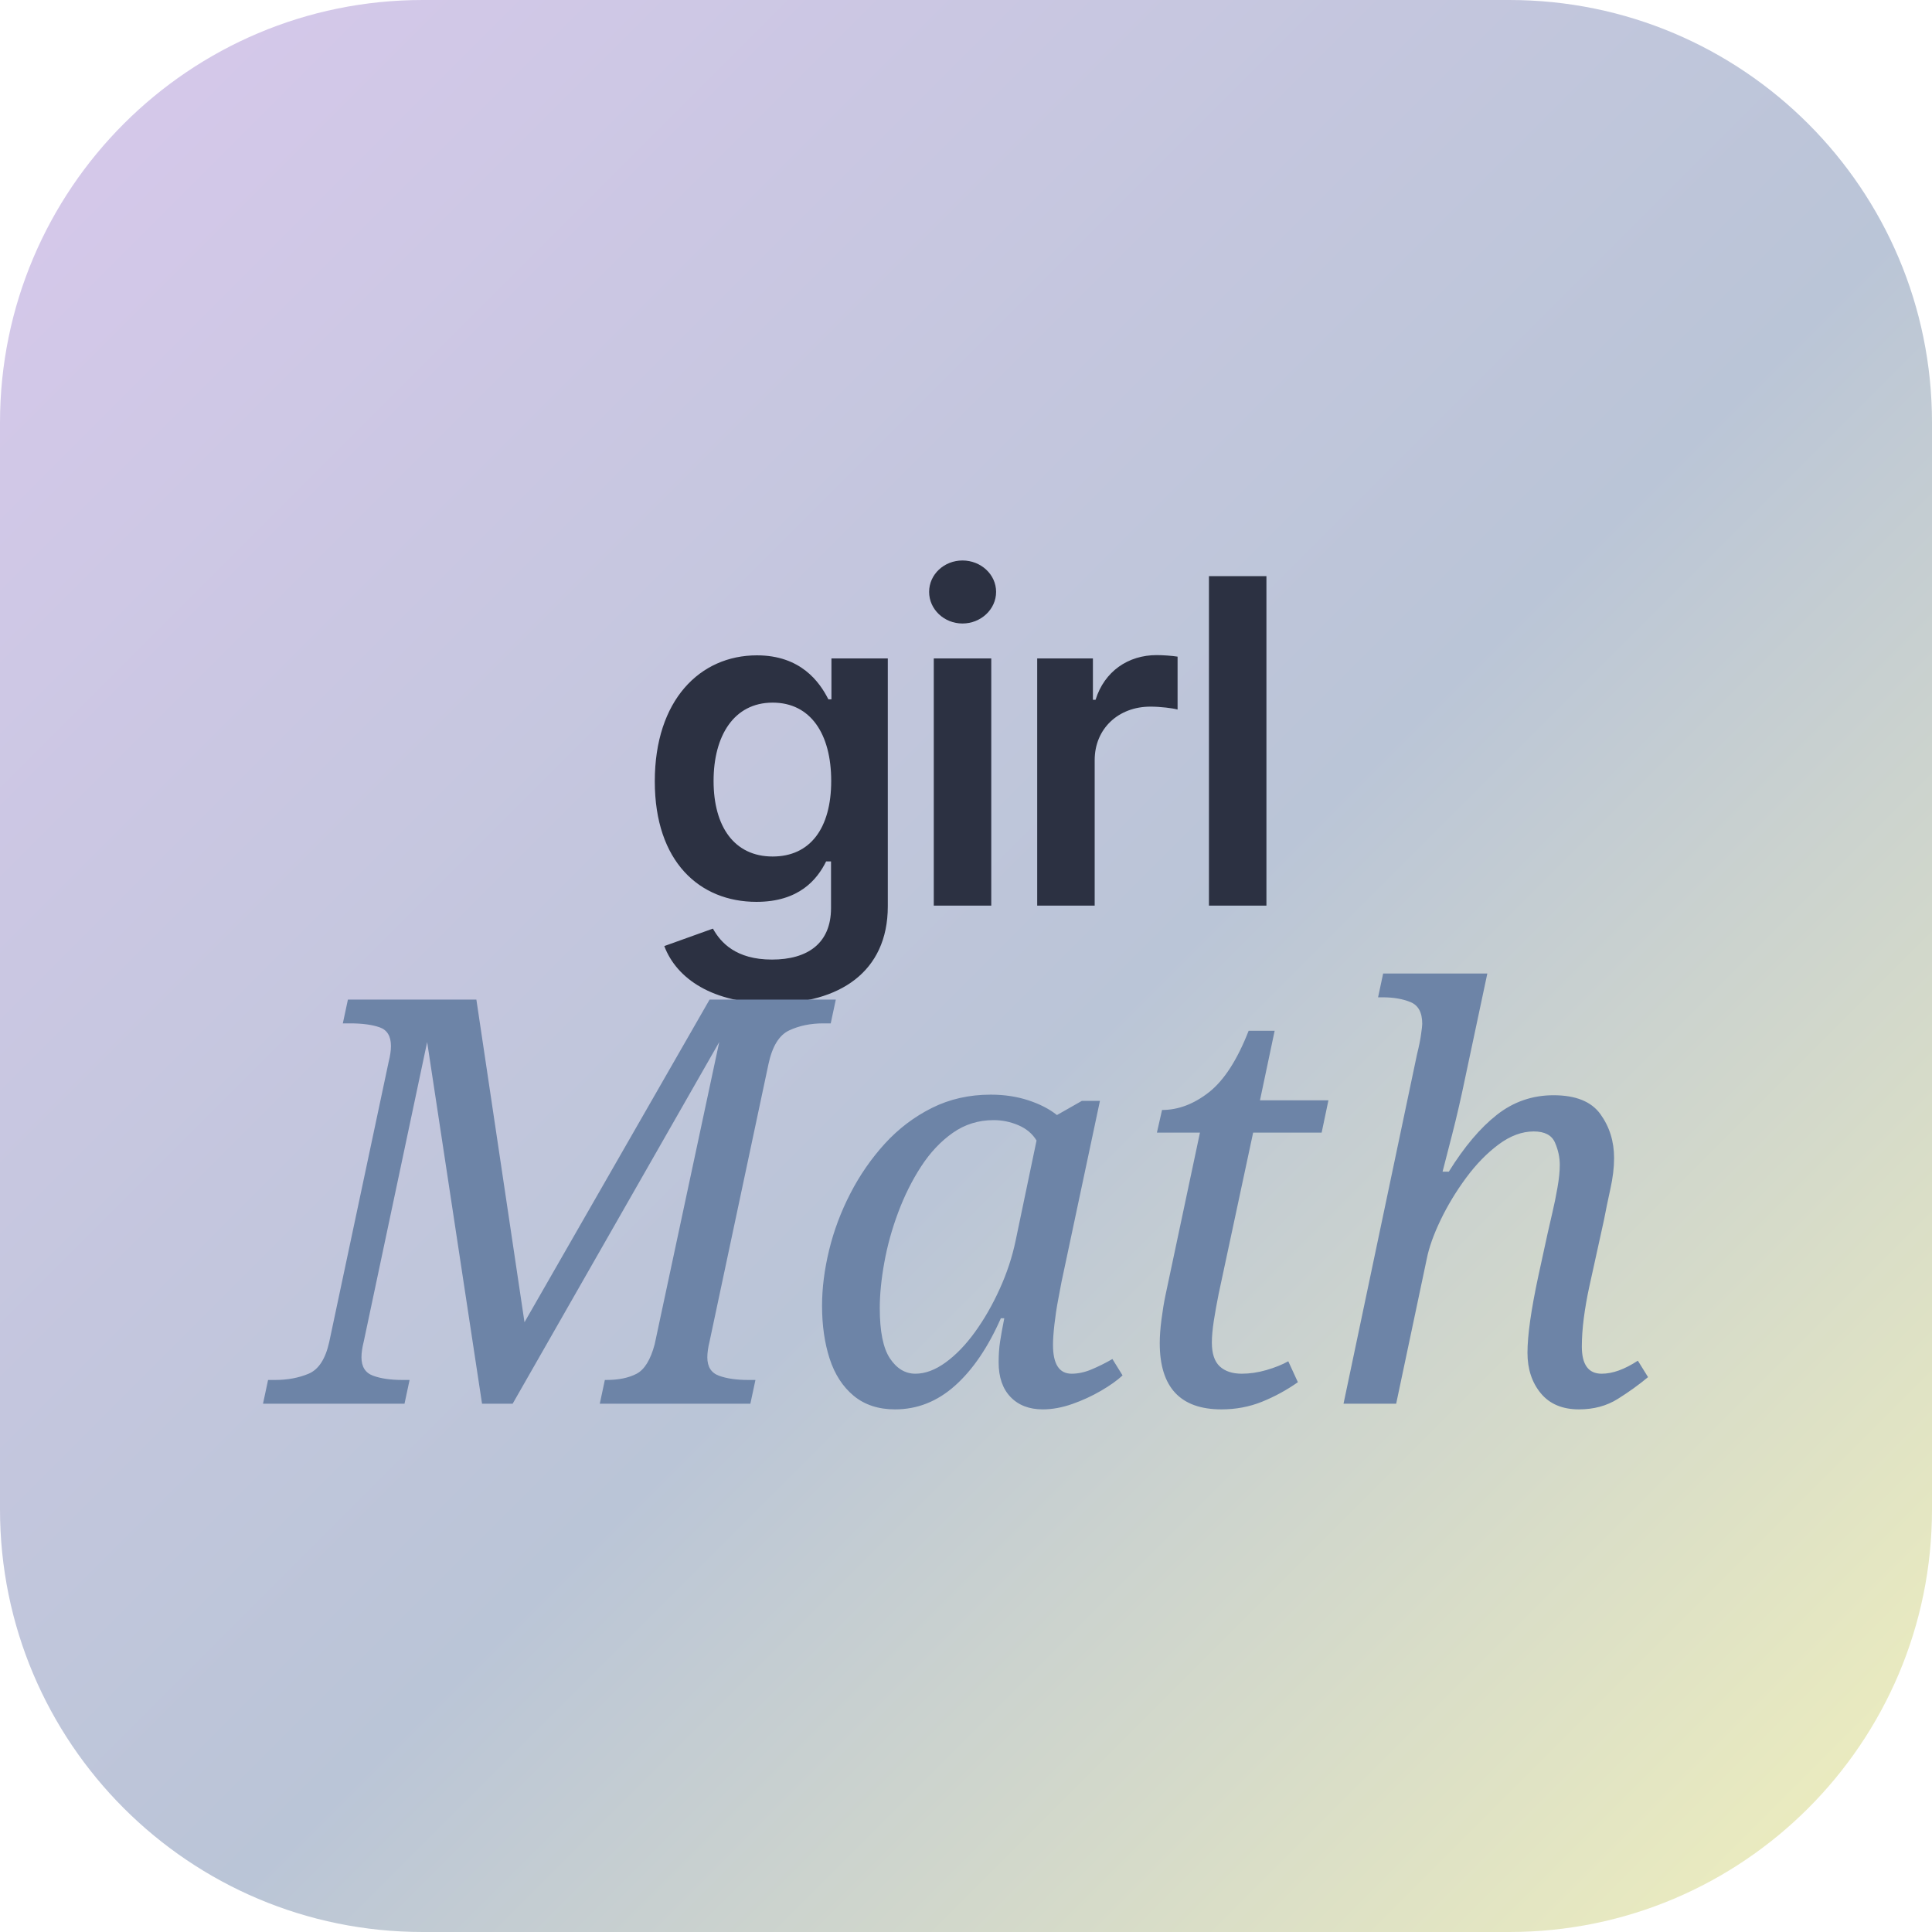
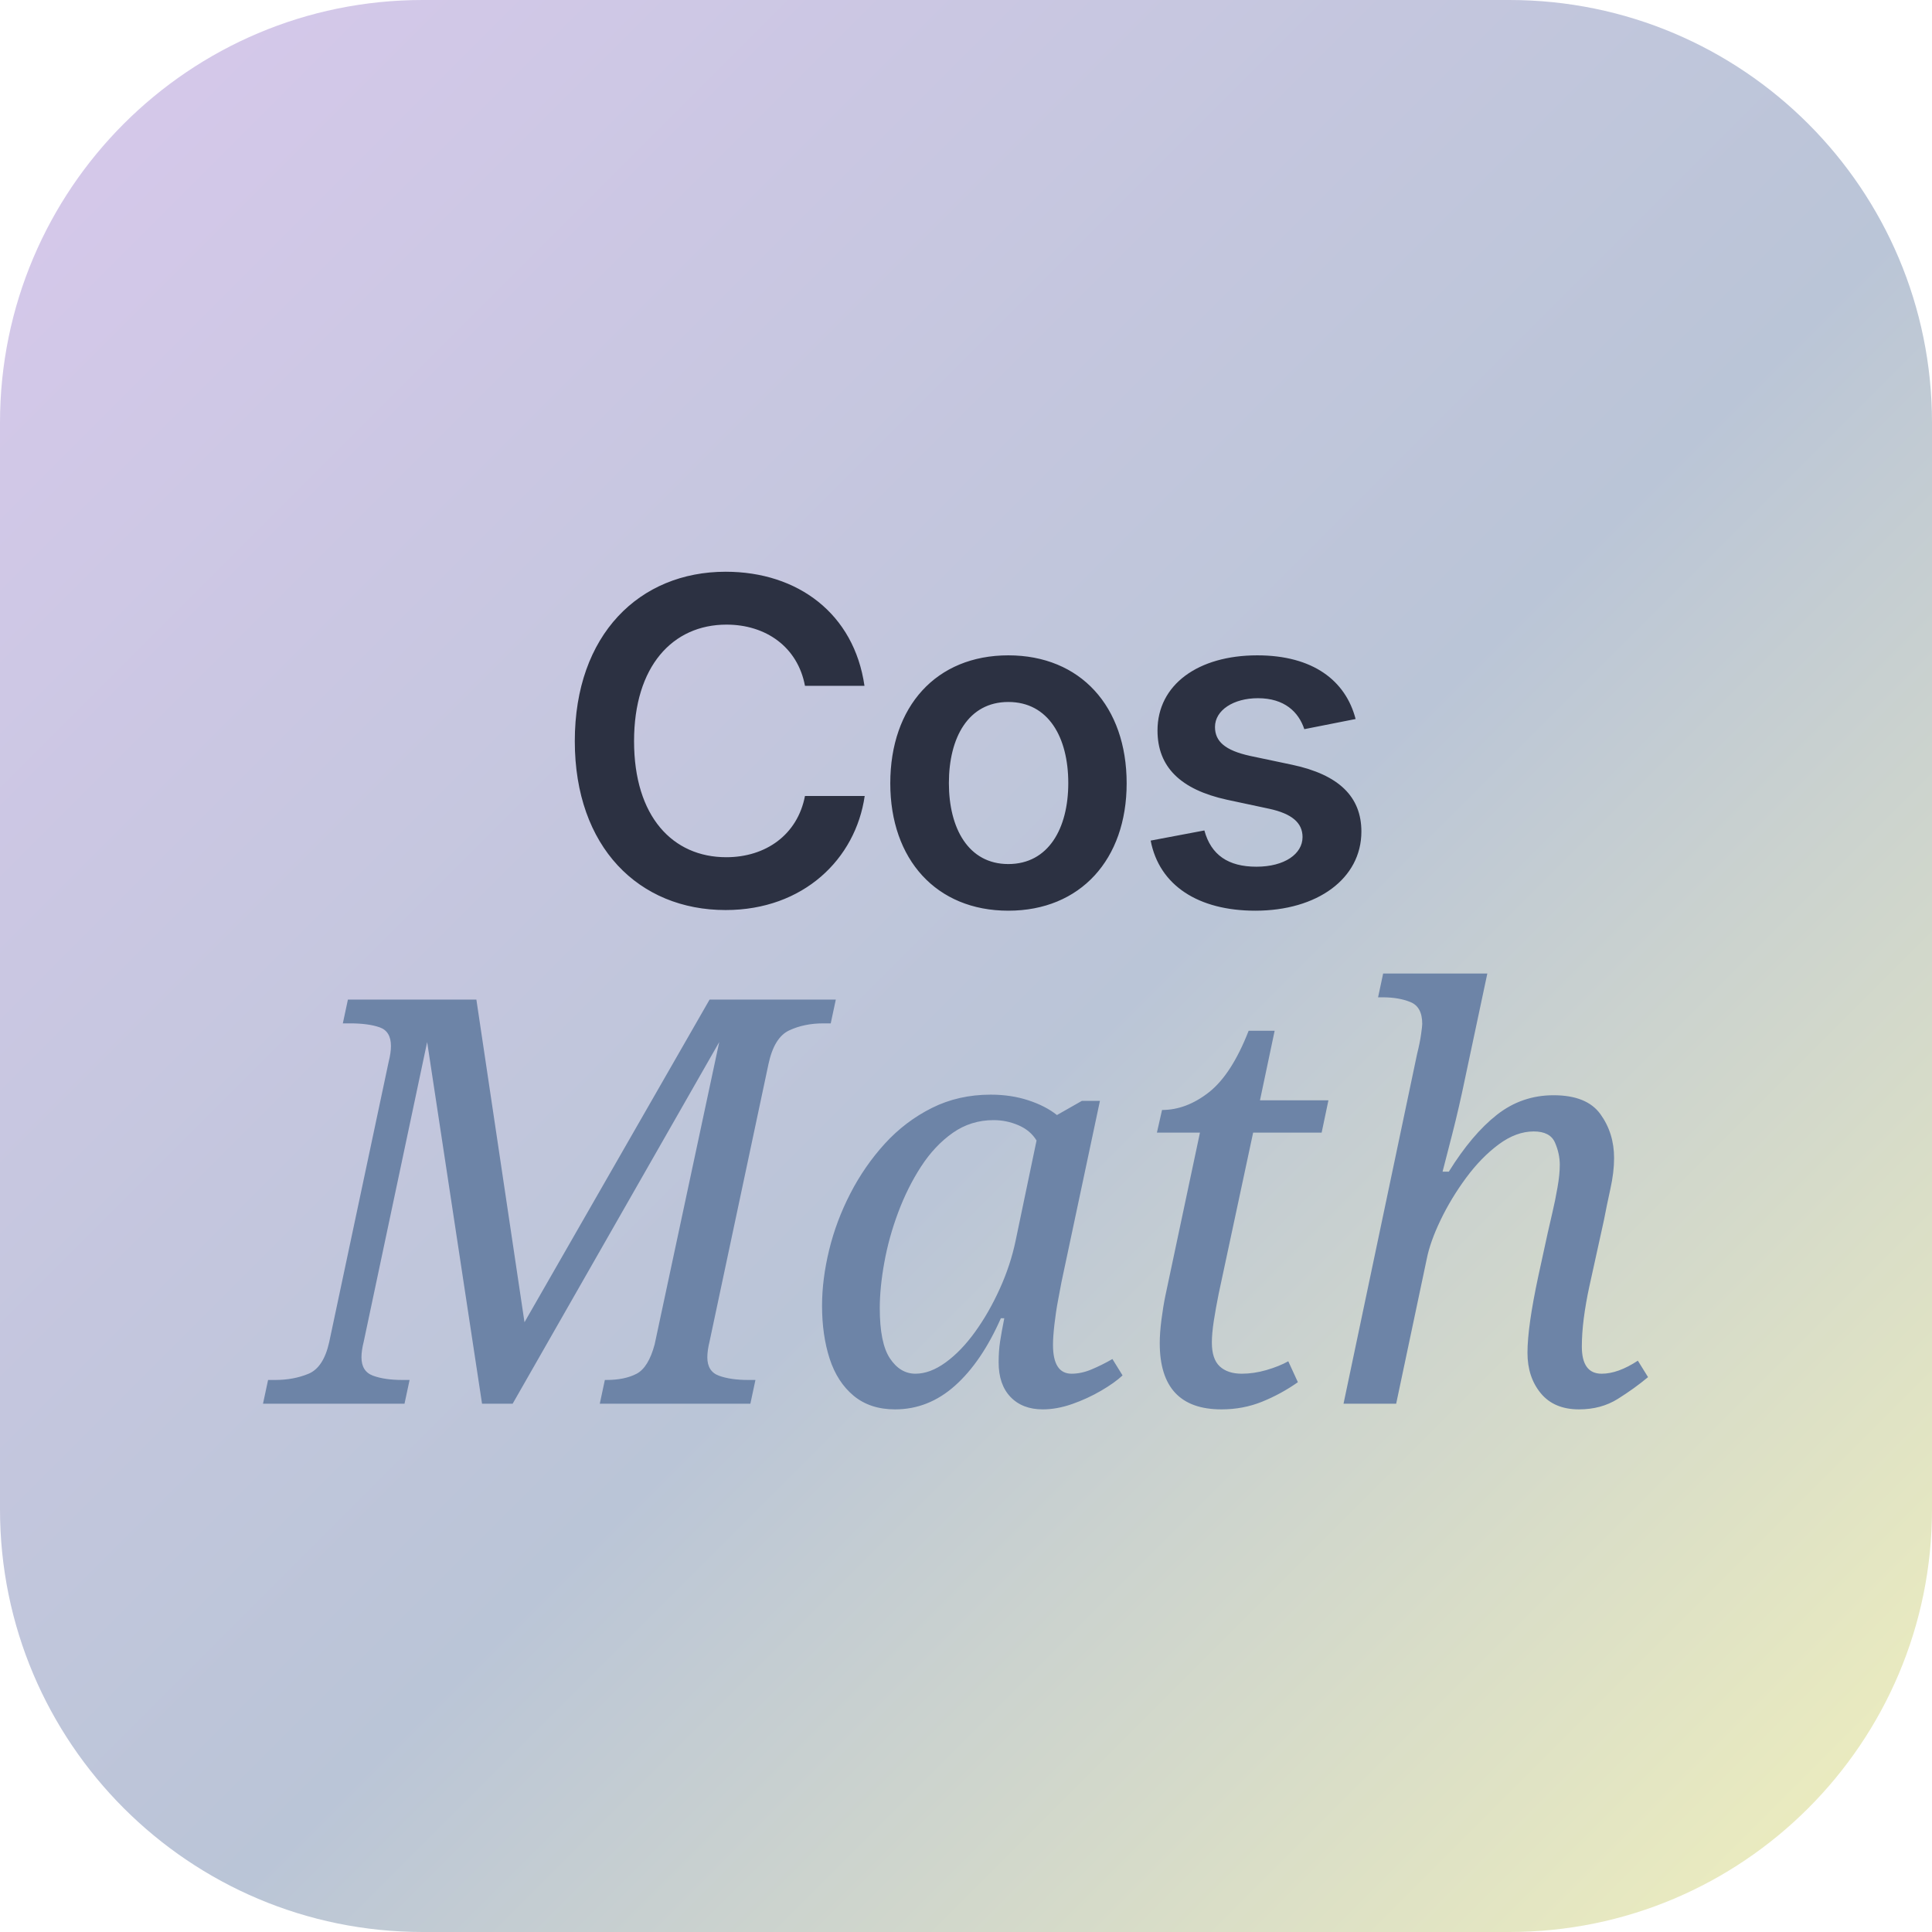
<svg xmlns="http://www.w3.org/2000/svg" viewBox="0 0 512 512" width="512" height="512">
  <defs>
    <linearGradient id="bg" x1="0" y1="0" x2="1" y2="1">
      <stop offset="0%" stop-color="#d8c9ec" />
      <stop offset="55%" stop-color="#bac5d7" />
      <stop offset="100%" stop-color="#f2f1bb" />
    </linearGradient>
  </defs>
  <rect width="512" height="512" rx="112" ry="112" fill="url(#bg)" />
-   <text x="256" y="240" font-family="Inter, 'Helvetica Neue', Arial, sans-serif" font-size="120" font-weight="600" fill="#2c3142" text-anchor="middle" letter-spacing="-4">girl</text>
+   <text x="256" y="240" font-family="Inter, 'Helvetica Neue', Arial, sans-serif" font-size="120" font-weight="600" fill="#2c3142" text-anchor="middle" letter-spacing="-4">Cos</text>
  <text x="256" y="372" font-family="'Cormorant Garamond', Georgia, serif" font-size="150" font-style="italic" font-weight="500" fill="#6d84a7" text-anchor="middle" letter-spacing="-2">Math</text>
</svg>
